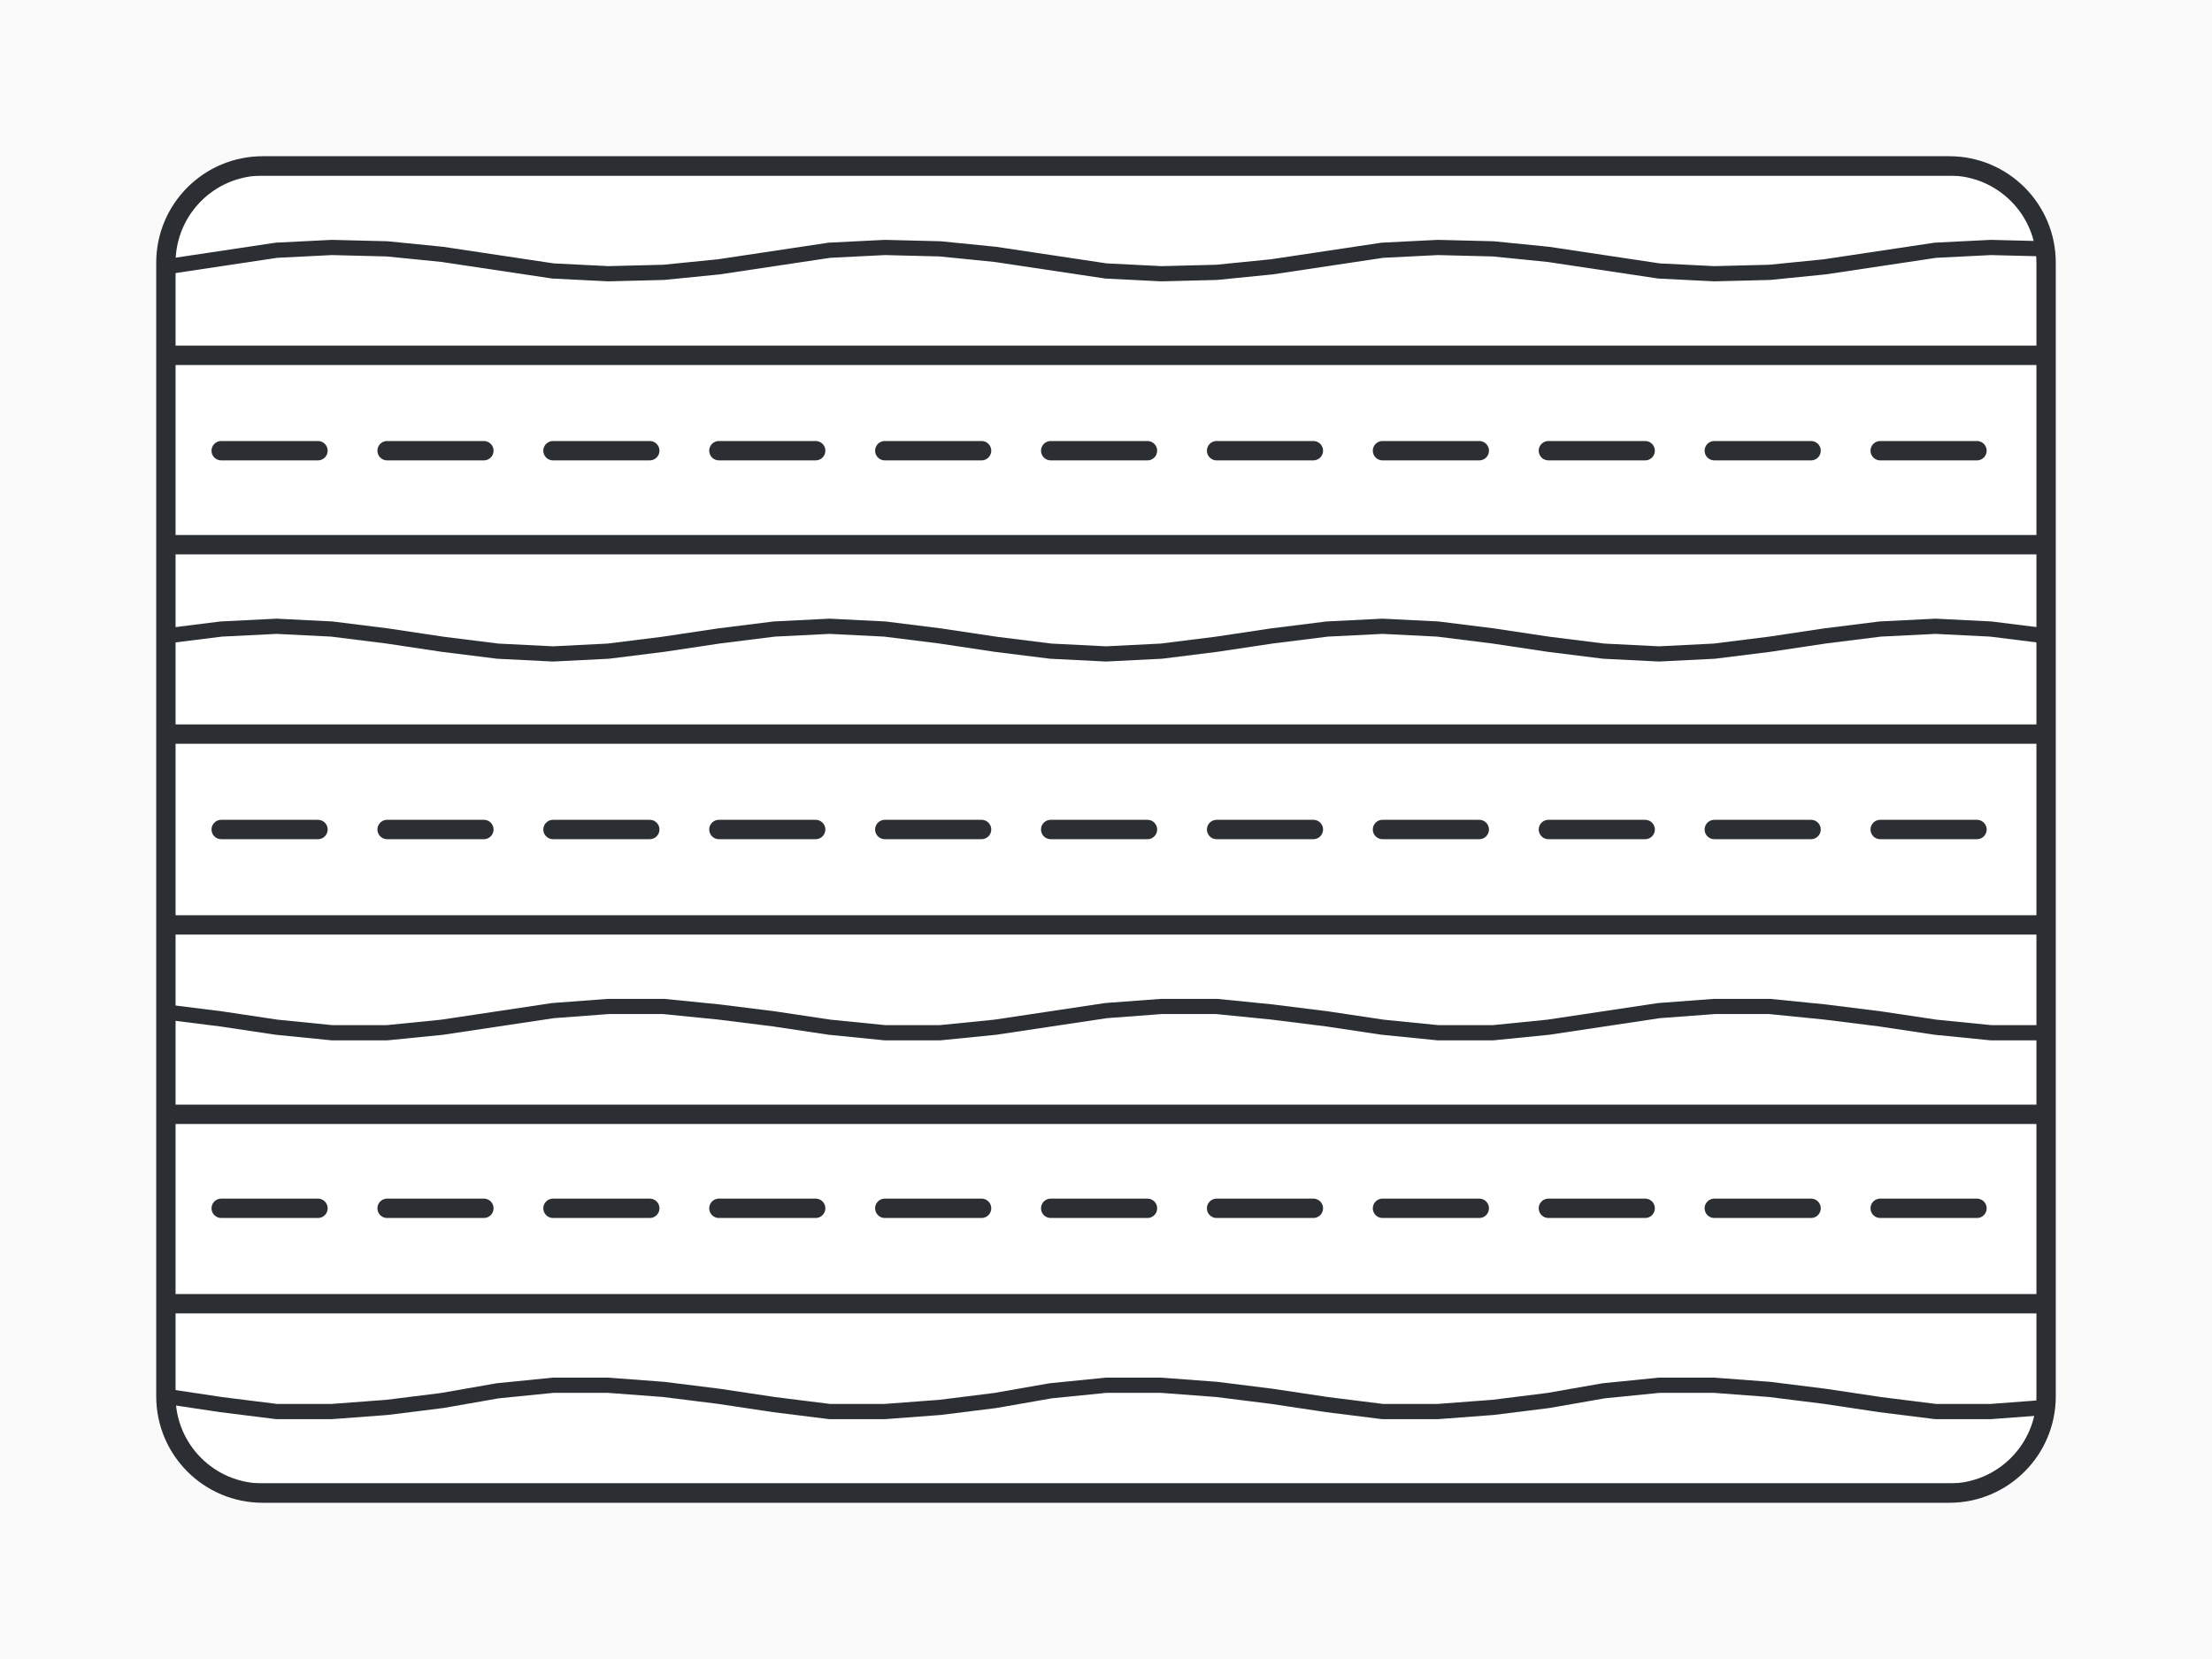
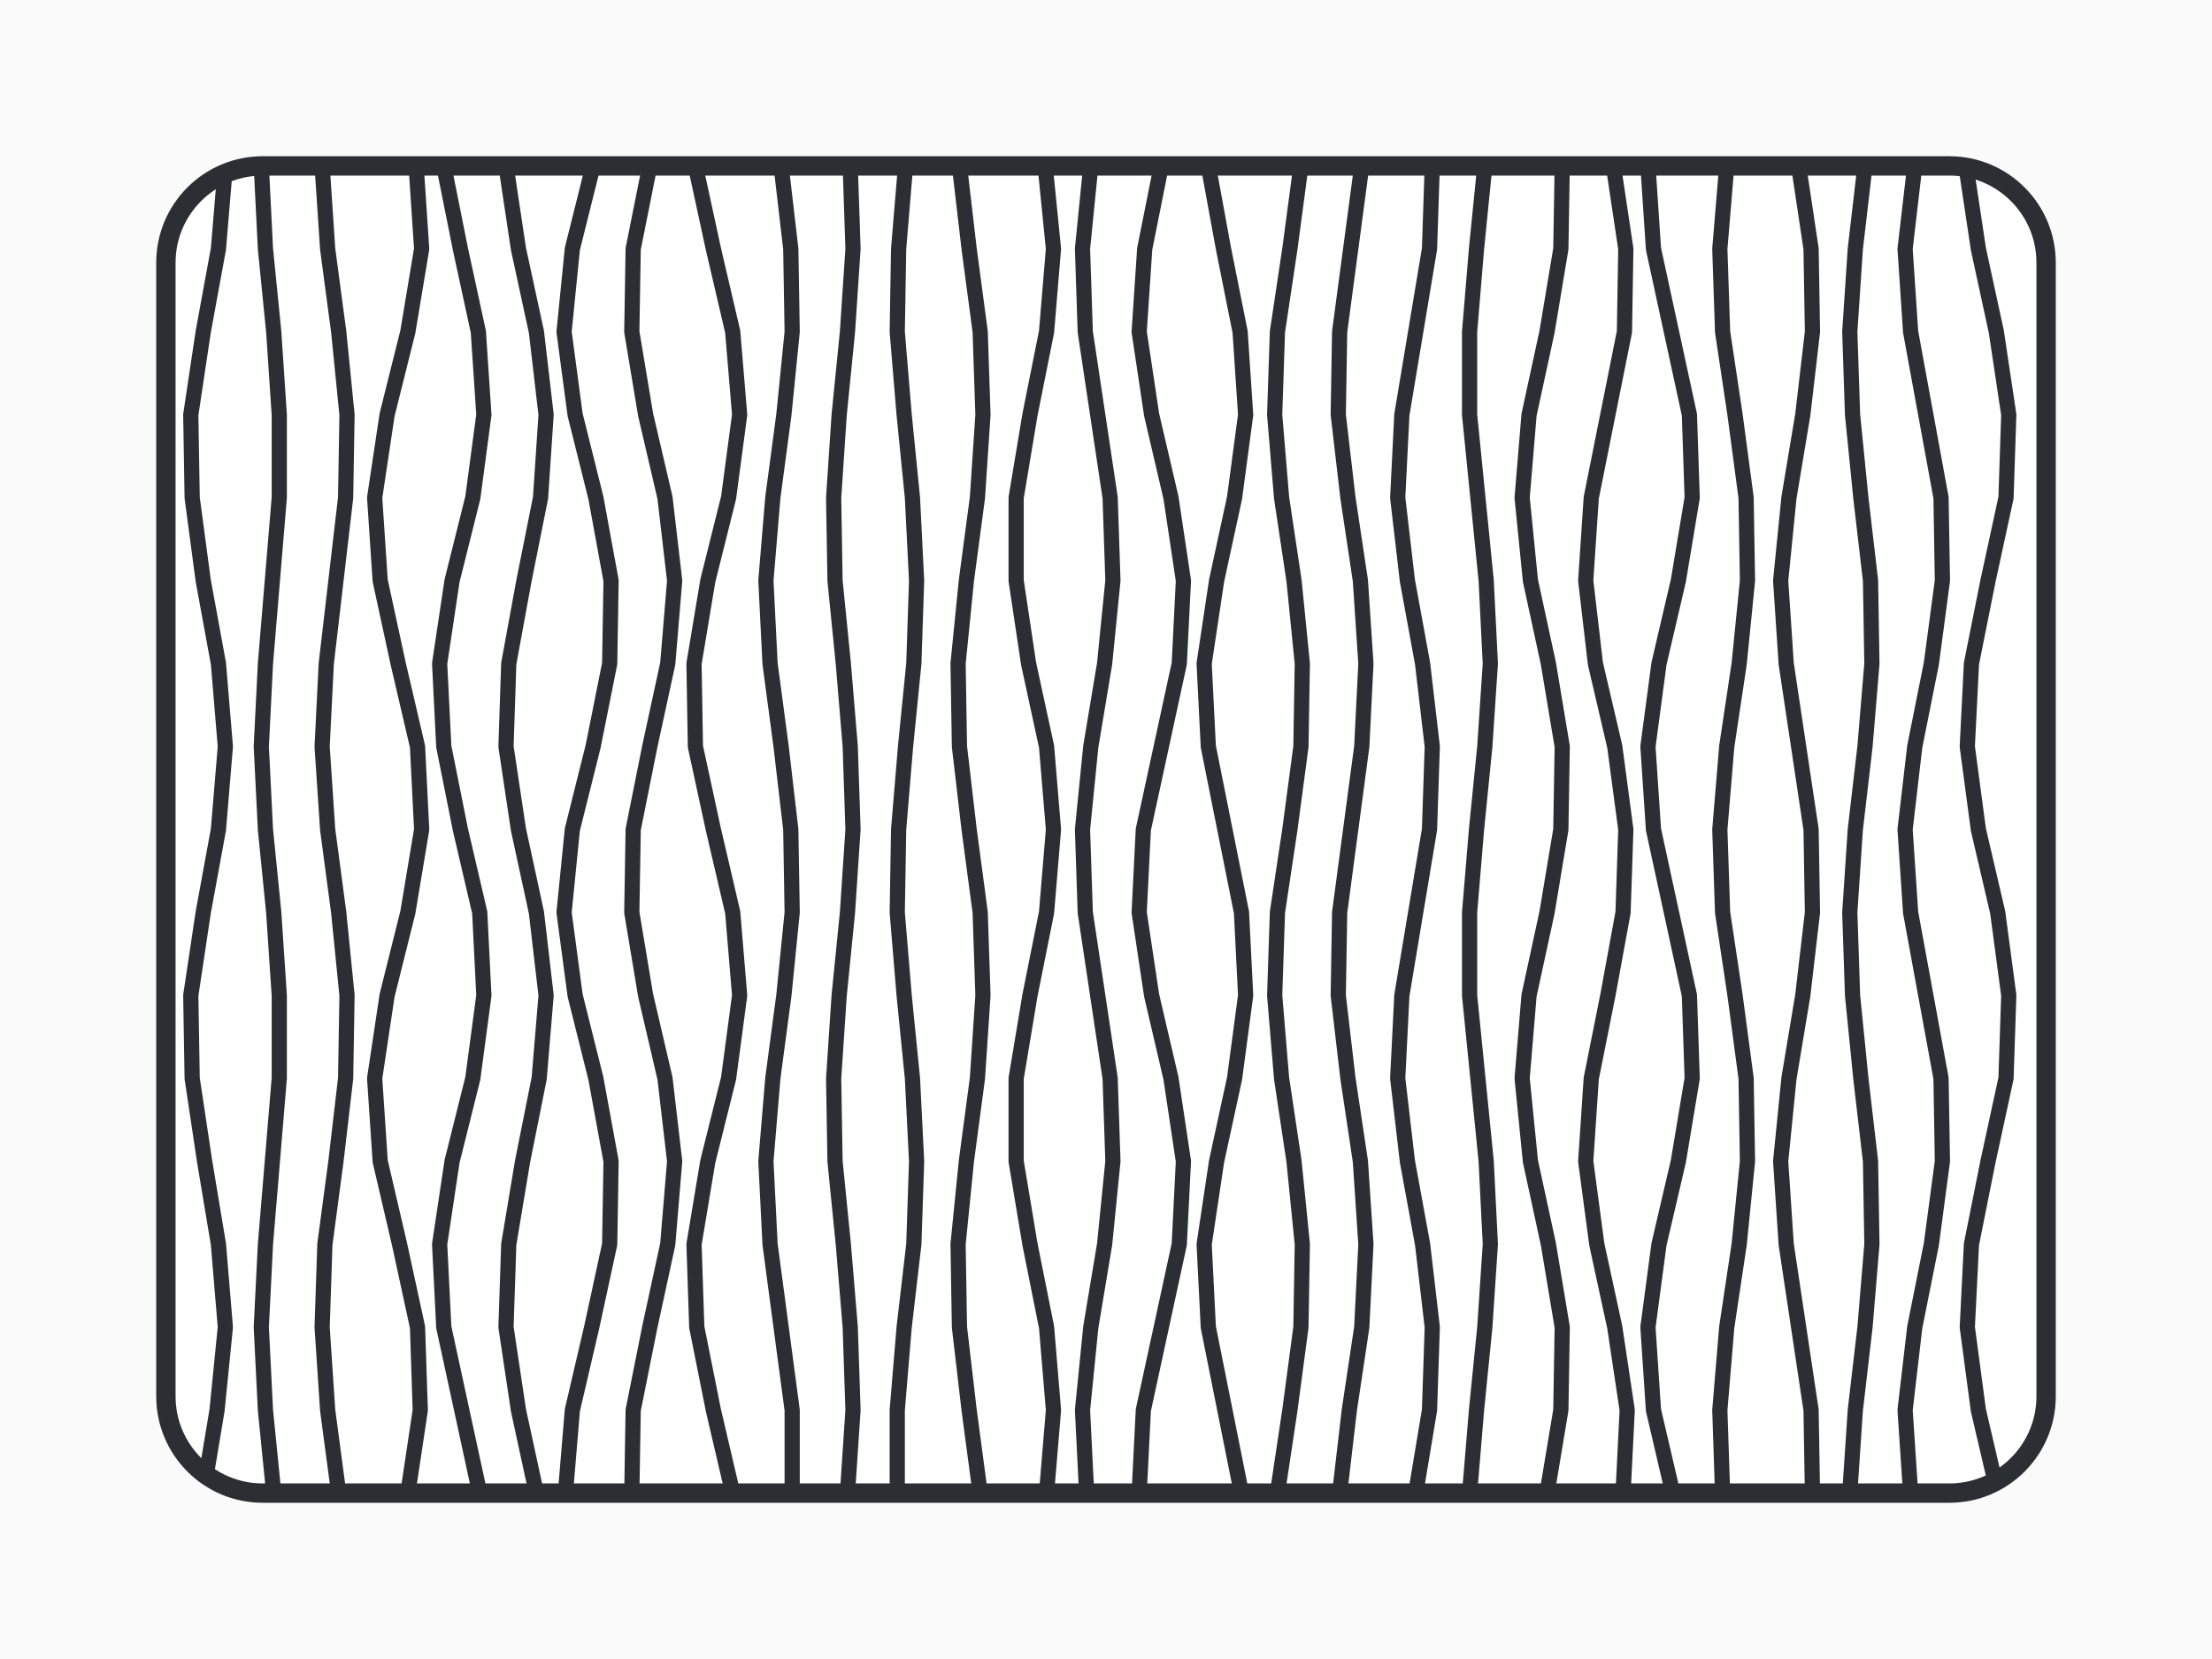
<svg xmlns="http://www.w3.org/2000/svg" viewBox="0 0 160 120" width="160" height="120" role="img" aria-labelledby="t">
  <rect width="160" height="120" fill="#fafafa" />
  <clipPath id="c">
    <rect x="12" y="12" width="136" height="96" rx="7" />
  </clipPath>
  <rect x="12" y="12" width="136" height="96" rx="7" fill="#ffffff" />
-   <g clip-path="url(#c)" stroke="#2b2f33" stroke-linecap="round" stroke-linejoin="round" fill="none">
-     <path d="M12 12L148 12" fill="none" stroke-width="1.4" />
-     <path d="M8 19.7L12 19.3L16 18.7L20 18.1L24 17.9L28 18L32 18.4L36 19L40 19.6L44 19.8L48 19.7L52 19.3L56 18.7L60 18.1L64 17.9L68 18L72 18.4L76 19L80 19.6L84 19.8L88 19.7L92 19.3L96 18.7L100 18.1L104 17.9L108 18L112 18.4L116 19L120 19.6L124 19.8L128 19.7L132 19.3L136 18.7L140 18.1L144 17.9L148 18L152 18.4" fill="none" stroke-width="1.1" />
-     <path d="M12 25.7L148 25.7" fill="none" stroke-width="1.4" />
-     <path d="M16 32.6h7M28 32.6h7M40 32.6h7M52 32.6h7M64 32.6h7M76 32.6h7M88 32.6h7M100 32.6h7M112 32.6h7M124 32.6h7M136 32.6h7" fill="none" stroke-width="1.4" />
-     <path d="M12 39.4L148 39.4" fill="none" stroke-width="1.4" />
-     <path d="M8 46.6L12 46L16 45.5L20 45.3L24 45.5L28 46L32 46.6L36 47.1L40 47.3L44 47.1L48 46.6L52 46L56 45.5L60 45.3L64 45.5L68 46L72 46.6L76 47.1L80 47.3L84 47.1L88 46.6L92 46L96 45.5L100 45.3L104 45.5L108 46L112 46.6L116 47.1L120 47.3L124 47.1L128 46.6L132 46L136 45.5L140 45.3L144 45.5L148 46L152 46.6" fill="none" stroke-width="1.1" />
-     <path d="M12 53.1L148 53.1" fill="none" stroke-width="1.4" />
-     <path d="M16 60h7M28 60h7M40 60h7M52 60h7M64 60h7M76 60h7M88 60h7M100 60h7M112 60h7M124 60h7M136 60h7" fill="none" stroke-width="1.4" />
-     <path d="M12 66.9L148 66.9" fill="none" stroke-width="1.4" />
-     <path d="M8 72.8L12 73.2L16 73.7L20 74.3L24 74.7L28 74.7L32 74.3L36 73.7L40 73.1L44 72.8L48 72.8L52 73.2L56 73.7L60 74.3L64 74.7L68 74.7L72 74.3L76 73.7L80 73.1L84 72.8L88 72.8L92 73.2L96 73.7L100 74.3L104 74.7L108 74.7L112 74.3L116 73.7L120 73.1L124 72.8L128 72.8L132 73.2L136 73.7L140 74.3L144 74.7L148 74.7L152 74.3" fill="none" stroke-width="1.1" />
-     <path d="M12 80.6L148 80.6" fill="none" stroke-width="1.4" />
-     <path d="M16 87.4h7M28 87.4h7M40 87.4h7M52 87.4h7M64 87.4h7M76 87.4h7M88 87.4h7M100 87.4h7M112 87.4h7M124 87.4h7M136 87.4h7" fill="none" stroke-width="1.4" />
-     <path d="M12 94.3L148 94.3" fill="none" stroke-width="1.4" />
-     <path d="M8 100.5L12 101L16 101.6L20 102.1L24 102.1L28 101.8L32 101.3L36 100.6L40 100.2L44 100.2L48 100.5L52 101L56 101.6L60 102.1L64 102.1L68 101.8L72 101.3L76 100.6L80 100.2L84 100.2L88 100.5L92 101L96 101.6L100 102.1L104 102.1L108 101.8L112 101.3L116 100.6L120 100.2L124 100.2L128 100.5L132 101L136 101.6L140 102.1L144 102.1L148 101.8L152 101.3" fill="none" stroke-width="1.1" />
-     <path d="M12 108L148 108" fill="none" stroke-width="1.4" />
+   <g clip-path="url(#c)" stroke="#2b2f33" stroke-linecap="butt" stroke-linejoin="round" fill="none">
+     <path d="M16.3 12L15.8 18L14.7 24L13.8 30L13.9 36L14.7 42L15.8 48L16.3 54L15.8 60L14.7 66L13.8 72L13.9 78L14.8 84L15.8 90L16.3 96L15.7 102L14.7 108" fill="none" stroke-width="1.1" />
+     <path d="M18.9 12L19.2 18L19.8 24L20.2 30L20.2 36L19.7 42L19.2 48L18.9 54L19.2 60L19.8 66L20.2 72L20.2 78L19.7 84L19.2 90L18.9 96L19.2 102L19.8 108" fill="none" stroke-width="1.1" />
+     <path d="M23.3 12L23.7 18L24.5 24L25.1 30L25 36L24.3 42L23.6 48L23.3 54L23.7 60L24.5 66L25.1 72L25 78L24.3 84L23.5 90L23.3 96L23.7 102L24.5 108" fill="none" stroke-width="1.1" />
+     <path d="M30.1 12L30.5 18L29.5 24L28 30L27.1 36L27.5 42L28.8 48L30.2 54L30.5 60L29.5 66L28 72L27.1 78L27.5 84L28.9 90L30.2 96L30.4 102L29.5 108" fill="none" stroke-width="1.1" />
+     <path d="M32.1 12L33.3 18L34.6 24L35 30L34.2 36L32.7 42L31.8 48L32.1 54L33.3 60L34.7 66L35 72L34.2 78L32.7 84L31.8 90L32.1 96L33.4 102L34.7 108" fill="none" stroke-width="1.1" />
+     <path d="M36.6 12L37.5 18L38.8 24L39.5 30L39.1 36L37.9 42L36.8 48L36.6 54L37.5 60L38.8 66L39.5 72L39 78L37.8 84L36.8 90L36.6 96L37.5 102L38.8 108" fill="none" stroke-width="1.1" />
+     <path d="M42.9 12L41.4 18L40.8 24L41.6 30L43.1 36L44.2 42L44.1 48L42.9 54L41.4 60L40.8 66L41.6 72L43.1 78L44.2 84L44.1 90L42.8 96L41.4 102L40.9 108" fill="none" stroke-width="1.1" />
+     <path d="M47 12L45.8 18L45.7 24L46.7 30L48.1 36L48.8 42L48.3 48L47 54L45.8 60L45.7 66L46.7 72L48.1 78L48.8 84L48.3 90L47 96L45.8 102L45.7 108" fill="none" stroke-width="1.1" />
+     <path d="M50.3 12L51.6 18L53 24L53.5 30L52.7 36L51.2 42L50.2 48L50.3 54L51.6 60L53 66L53.5 72L52.7 78L51.2 84L50.2 90L50.4 96L51.6 102L53 108" fill="none" stroke-width="1.1" />
+     <path d="M56.5 12L57.2 18L57.3 24L56.7 30L55.9 36L55.4 42L55.7 48L56.5 54L57.2 60L57.3 66L56.7 72L55.9 78L55.4 84L55.7 90L56.5 96L57.3 102L57.3 108" fill="none" stroke-width="1.1" />
+     <path d="M61.5 12L61.7 18L61.3 24L60.7 30L60.3 36L60.4 42L61 48L61.5 54L61.7 60L61.3 66L60.7 72L60.3 78L60.4 84L61 90L61.5 96L61.7 102L61.3 108" fill="none" stroke-width="1.1" />
+     <path d="M65.5 12L65 18L64.9 24L65.4 30L66 36L66.3 42L66.1 48L65.5 54L65 60L64.9 66L65.4 72L66 78L66.3 84L66.1 90L65.4 96L64.9 102L64.9 108" fill="none" stroke-width="1.1" />
+     <path d="M69.4 12L70.1 18L70.9 24L71.1 30L70.7 36L69.9 42L69.3 48L69.4 54L70.1 60L70.9 66L71.1 72L70.7 78L69.9 84L69.3 90L69.4 96L70.1 102L70.9 108" fill="none" stroke-width="1.1" />
+     <path d="M75.6 12L76.2 18L75.7 24L74.5 30L73.5 36L73.5 42L74.4 48L75.7 54L76.2 60L75.7 66L74.5 72L73.5 78L73.5 84L74.5 90L75.7 96L76.2 102L75.7 108" fill="none" stroke-width="1.1" />
+     <path d="M78.9 12L78.3 18L78.5 24L79.4 30L80.3 36L80.5 42L79.9 48L78.9 54L78.3 60L78.5 66L79.4 72L80.3 78L80.5 84L79.9 90L78.9 96L78.3 102L78.6 108" fill="none" stroke-width="1.1" />
+     <path d="M84 12L82.8 18L82.4 24L83.3 30L84.7 36L85.6 42L85.3 48L84 54L82.7 60L82.4 66L83.3 72L84.7 78L85.6 84L85.3 90L84 96L82.7 102L82.4 108" fill="none" stroke-width="1.1" />
+     <path d="M87.4 12L88.5 18L89.7 24L90.1 30L89.3 36L88 42L87.1 48L87.4 54L88.6 60L89.8 66L90.1 72L89.3 78L88 84L87.1 90L87.4 96L88.6 102L89.8 108" fill="none" stroke-width="1.1" />
+     <path d="M94.1 12L93.3 18L92.4 24L92.2 30L92.7 36L93.6 42L94.2 48L94.1 54L93.3 60L92.4 66L92.2 72L92.7 78L93.6 84L94.2 90L94.1 96L93.3 102L92.4 108" fill="none" stroke-width="1.1" />
+     <path d="M98.5 12L97.7 18L96.9 24L96.8 30L97.5 36L98.4 42L98.8 48L98.5 54L97.7 60L96.9 66L96.8 72L97.5 78L98.4 84L98.8 90L98.5 96L97.6 102L96.9 108" fill="none" stroke-width="1.1" />
+     <path d="M103.6 12L103.4 18L102.4 24L101.4 30L101.1 36L101.8 42L102.9 48L103.6 54L103.4 60L102.4 66L101.4 72L101.1 78L101.8 84L102.9 90L103.6 96L103.4 102L102.4 108" fill="none" stroke-width="1.1" />
+     <path d="M107.4 12L106.8 18L106.3 24L106.3 30L106.9 36L107.5 42L107.8 48L107.4 54L106.8 60L106.3 66L106.3 72L106.9 78L107.5 84L107.8 90L107.4 96L106.8 102L106.3 108" fill="none" stroke-width="1.1" />
+     <path d="M113 12L112.9 18L111.9 24L110.6 30L110.1 36L110.7 42L112 48L113 54L112.9 60L111.9 66L110.6 72L110.1 78L110.7 84L112 90L113 96L112.9 102L111.9 108" fill="none" stroke-width="1.1" />
+     <path d="M116.7 12L117.6 18L117.5 24L116.3 30L115.1 36L114.7 42L115.4 48L116.8 54L117.6 60L117.4 66L116.3 72L115.1 78L114.7 84L115.5 90L116.8 96L117.7 102L117.4 108" fill="none" stroke-width="1.1" />
+     <path d="M119.2 12L119.6 18L120.9 24L122.2 30L122.4 36L121.4 42L120 48L119.2 54L119.6 60L120.9 66L122.2 72L122.4 78L121.4 84L120 90L119.2 96L119.6 102L121 108" fill="none" stroke-width="1.1" />
+     <path d="M124.9 12L124.4 18L124.6 24L125.5 30L126.3 36L126.4 42L125.8 48L124.9 54L124.4 60L124.6 66L125.5 72L126.3 78L126.4 84L125.8 90L124.9 96L124.4 102L124.6 108" fill="none" stroke-width="1.1" />
+     <path d="M130.1 12L131 18L131.1 24L130.4 30L129.4 36L128.8 42L129.2 48L130.1 54L131 60L131.1 66L130.4 72L129.4 78L128.8 84L129.2 90L130.1 96L131 102L131.1 108" fill="none" stroke-width="1.1" />
+     <path d="M134.9 12L134.2 18L133.8 24L134 30L134.6 36L135.3 42L135.4 48L134.9 54L134.2 60L133.8 66L134 72L134.6 78L135.3 84L135.4 90L134.9 96L134.2 102L133.8 108" fill="none" stroke-width="1.1" />
+     <path d="M138.5 12L137.8 18L138.2 24L139.3 30L140.4 36L140.5 42L139.7 48L138.5 54L137.8 60L138.2 66L139.3 72L140.4 78L140.5 84L139.7 90L138.5 96L137.8 102L138.2 108" fill="none" stroke-width="1.1" />
+     <path d="M142.2 12L143.1 18L144.4 24L145.3 30L145.1 36L143.8 42L142.6 48L142.3 54L143.1 60L144.5 66L145.3 72L145.1 78L143.8 84L142.6 90L142.3 96L143.1 102L144.5 108" fill="none" stroke-width="1.1" />
  </g>
  <rect x="12" y="12" width="136" height="96" rx="7" fill="none" stroke="#2b2f33" stroke-width="1.4" />
</svg>
